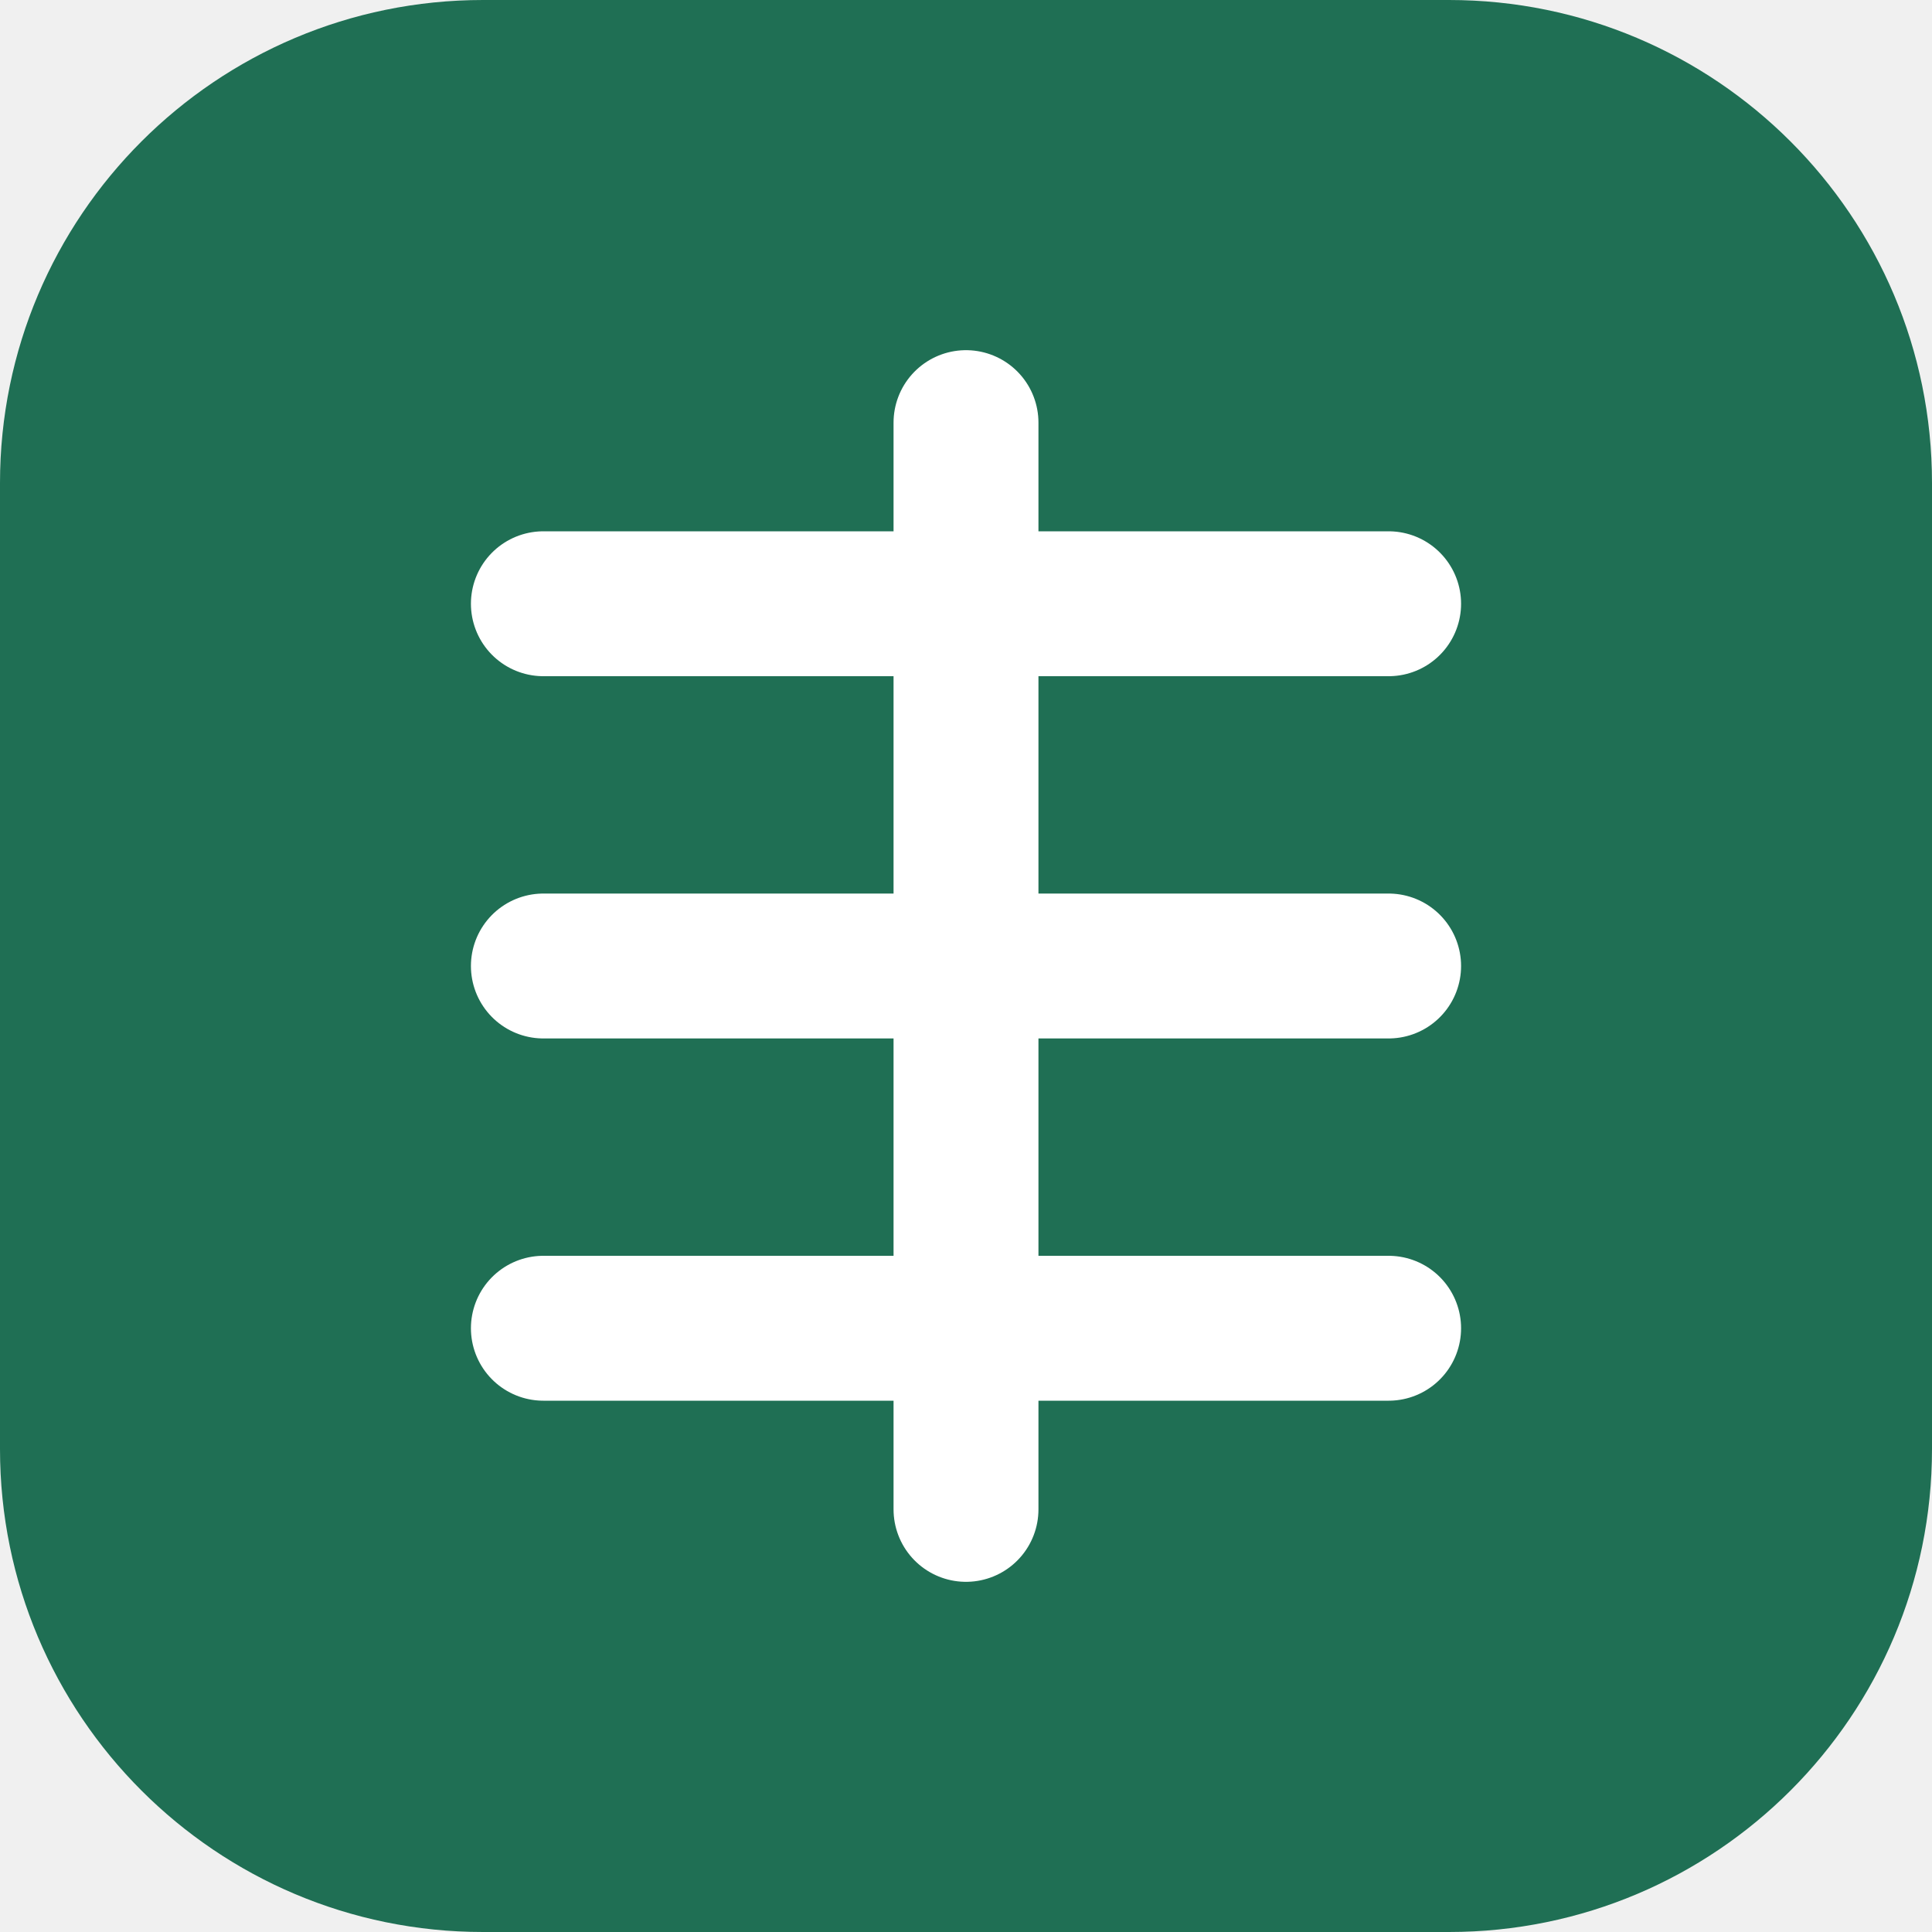
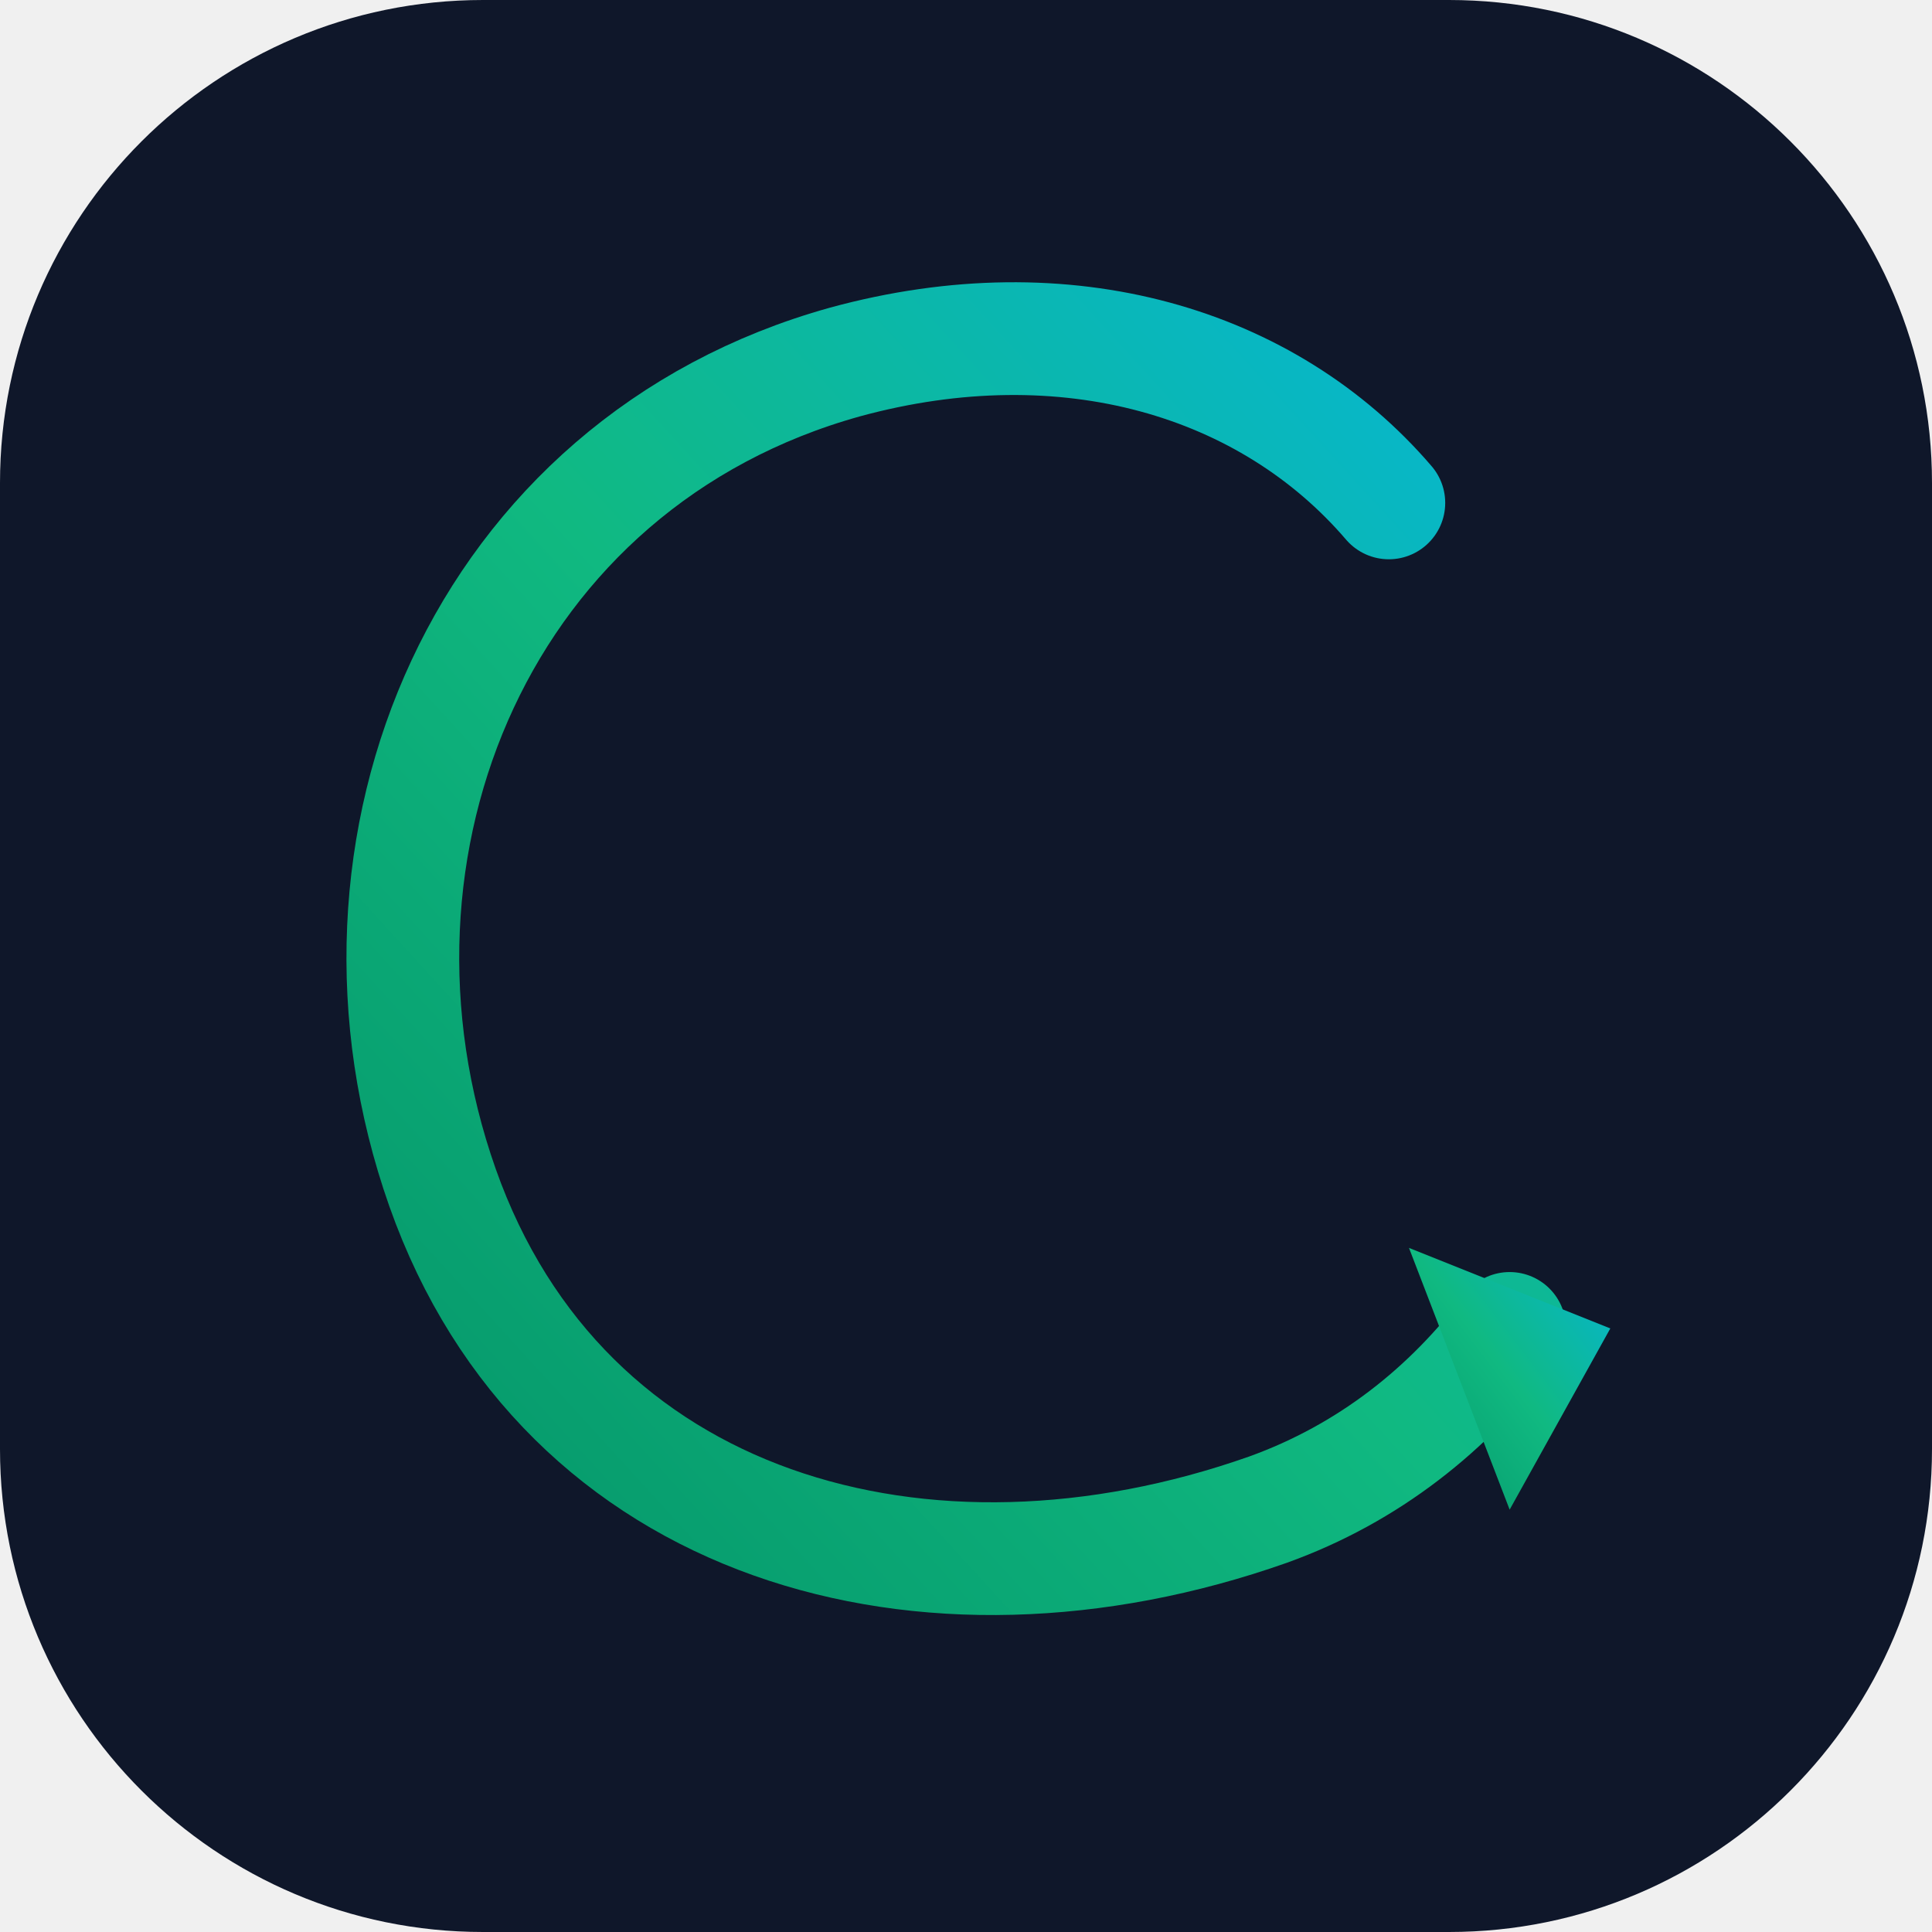
- <svg xmlns="http://www.w3.org/2000/svg" viewBox="0 0 32 32">
-   <rect width="32" height="32" rx="8" fill="#1f6f54" />
-   <path d="M9 10h14M9 16h14M9 22h14M16 7v18" stroke="#fff" stroke-width="2.4" stroke-linecap="round" />
+ <svg xmlns="http://www.w3.org/2000/svg" viewBox="0 0 32 32" role="img" aria-label="Contarte">
+   <defs>
+     <linearGradient id="g" x1="0%" y1="100%" x2="100%" y2="0%">
+       <stop offset="0%" stop-color="#059669" />
+       <stop offset="50%" stop-color="#10B981" />
+       <stop offset="100%" stop-color="#06B6D4" />
+     </linearGradient>
+   </defs>
+   <rect width="32" height="32" rx="8" fill="#0F172A" />
+   <g transform="translate(16,16) scale(0.0667) translate(-360,-300)">
+     <path d="M 465,185 C 435,150 385,135 330,150 C 240,175 200,270 230,355 C 260,440 350,465 435,435 C 460,426 480,410 495,390" fill="none" stroke="url(#g)" stroke-width="28" stroke-linecap="round" />
+     <path d="M 470,370 L 520,390 L 495,435 Z" fill="url(#g)" />
+   </g>
</svg>
